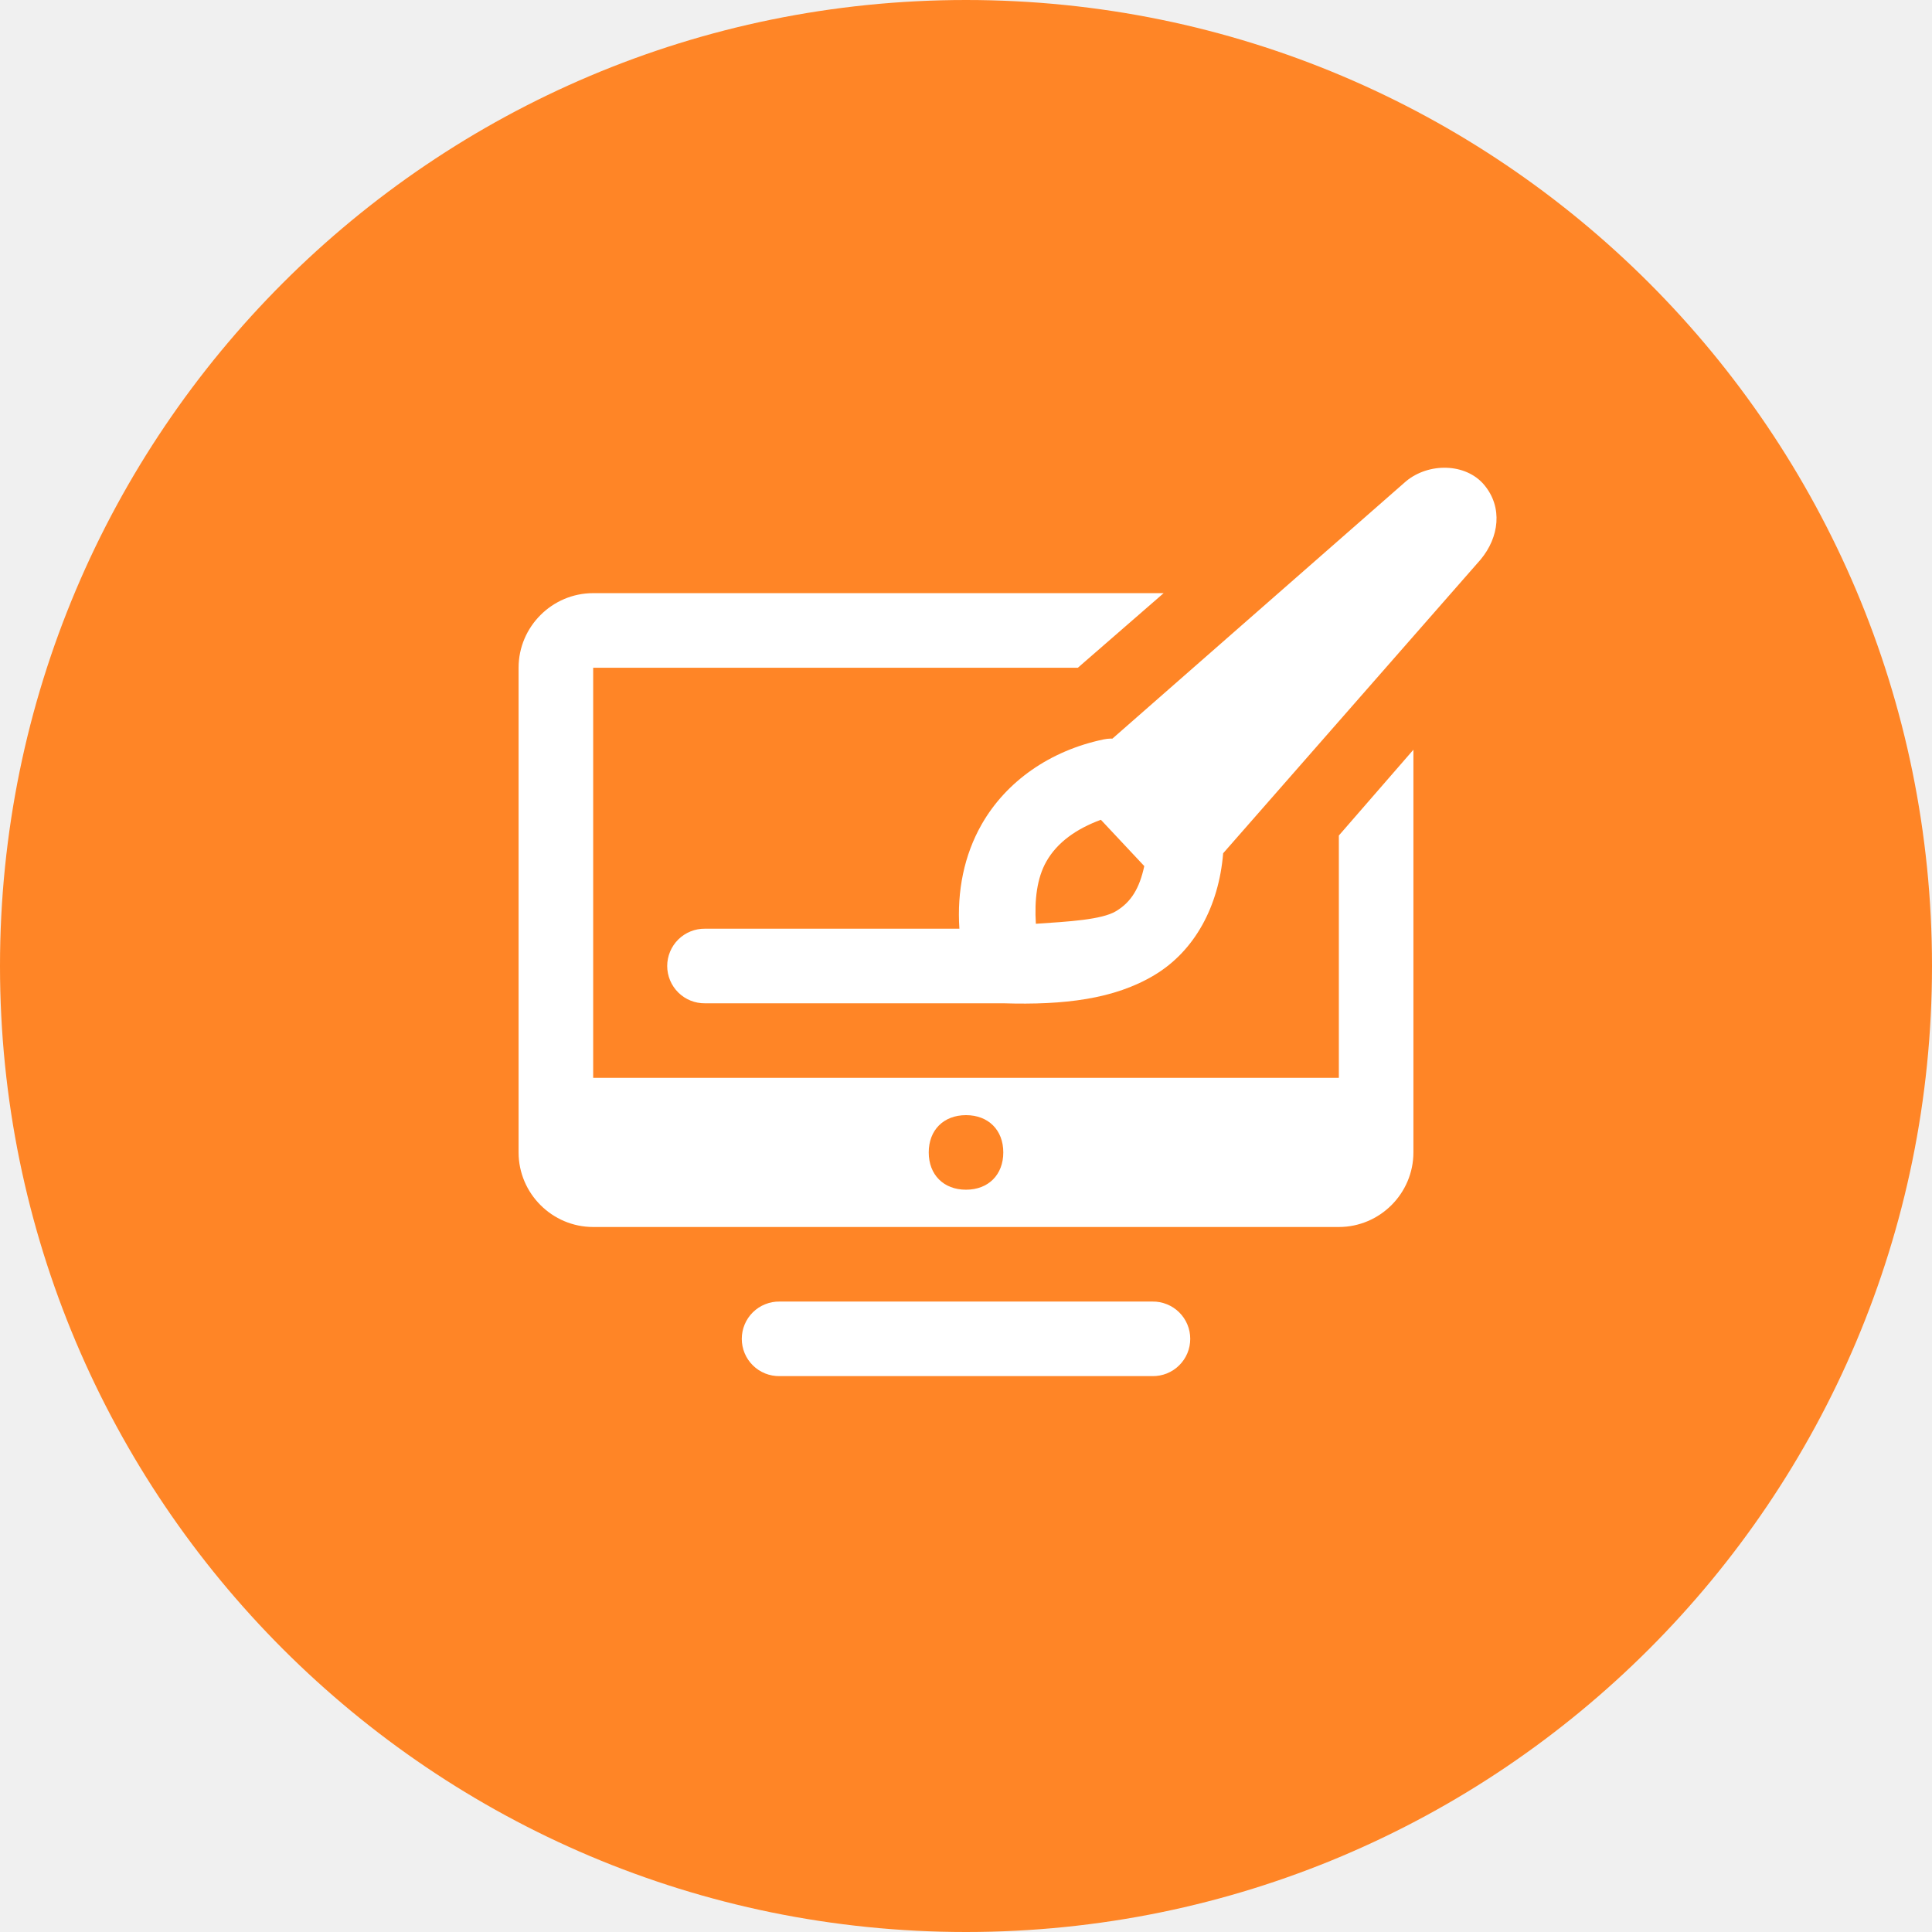
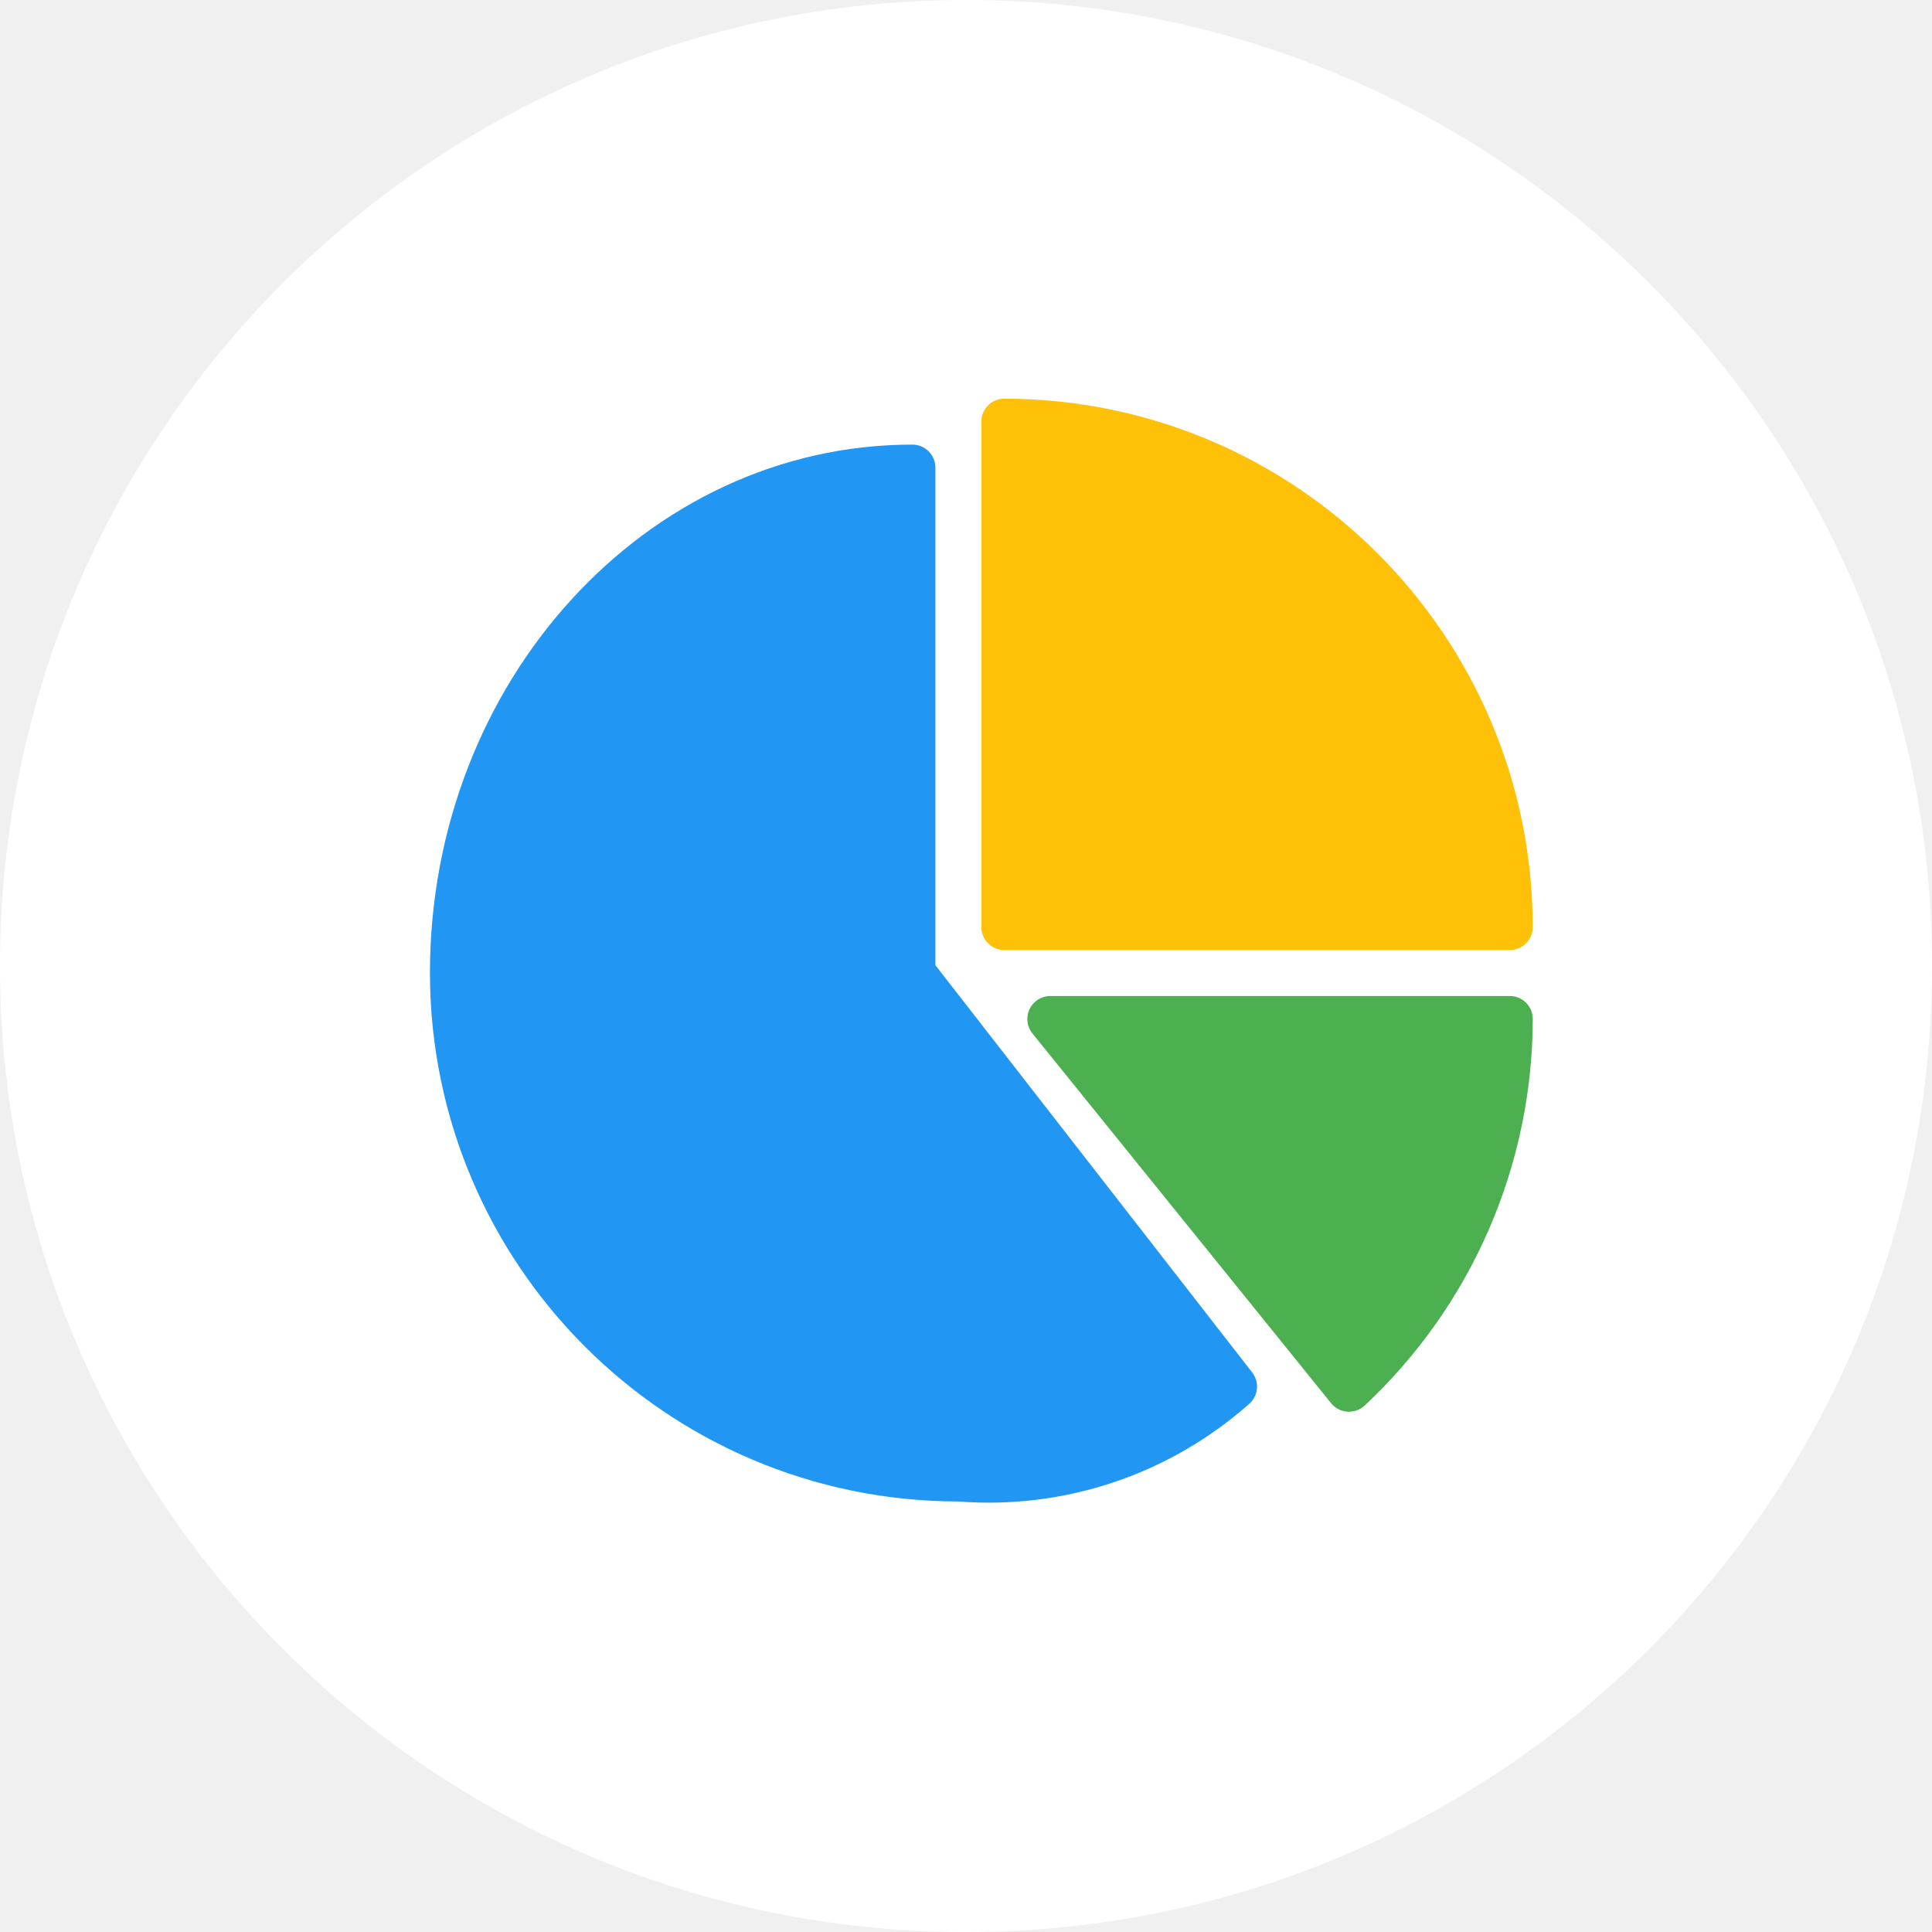
- <svg xmlns="http://www.w3.org/2000/svg" width="76" height="76" viewBox="0 0 76 76" fill="none">
-   <circle cx="38" cy="38" r="38" fill="#FF8526" />
-   <path d="M56.901 18.401C56.333 18.382 55.748 18.567 55.308 18.933L43.758 29.057C43.738 29.055 43.718 29.055 43.698 29.054C43.605 29.056 43.512 29.066 43.42 29.085C41.307 29.526 39.58 30.736 38.613 32.434C37.929 33.636 37.641 35.05 37.74 36.533H27.734C27.539 36.531 27.346 36.566 27.166 36.639C26.986 36.712 26.822 36.819 26.683 36.956C26.545 37.092 26.435 37.255 26.36 37.434C26.285 37.613 26.246 37.806 26.246 38C26.246 38.194 26.285 38.387 26.36 38.566C26.435 38.745 26.545 38.908 26.683 39.044C26.822 39.181 26.986 39.289 27.166 39.361C27.346 39.434 27.539 39.469 27.734 39.467H39.418C39.435 39.467 39.45 39.466 39.467 39.467H39.473C41.855 39.539 43.83 39.307 45.411 38.358C47.005 37.402 47.943 35.643 48.115 33.574V33.566L58.242 22.013C58.975 21.133 59.121 19.959 58.388 19.079C58.021 18.639 57.469 18.419 56.901 18.401ZM23.334 23.333C21.72 23.333 20.4 24.653 20.4 26.267V45.333C20.4 46.947 21.72 48.267 23.334 48.267H52.667C54.28 48.267 55.6 46.947 55.6 45.333V29.492L52.667 32.867V42.4H23.334V26.267H42.4L45.775 23.333H23.334ZM43.306 32.248L45.013 34.07C44.827 34.926 44.51 35.478 43.901 35.843C43.334 36.184 42.011 36.254 40.748 36.339C40.69 35.397 40.79 34.541 41.163 33.886C41.59 33.136 42.339 32.604 43.306 32.248ZM38 43.867C38.88 43.867 39.467 44.453 39.467 45.333C39.467 46.213 38.88 46.8 38 46.8C37.12 46.8 36.534 46.213 36.534 45.333C36.534 44.453 37.12 43.867 38 43.867ZM30.667 51.2C30.473 51.197 30.28 51.233 30.099 51.306C29.919 51.378 29.755 51.486 29.616 51.622C29.478 51.759 29.368 51.921 29.293 52.101C29.218 52.28 29.18 52.472 29.18 52.667C29.18 52.861 29.218 53.053 29.293 53.233C29.368 53.412 29.478 53.575 29.616 53.711C29.755 53.848 29.919 53.955 30.099 54.028C30.28 54.1 30.473 54.136 30.667 54.133H45.334C45.528 54.136 45.721 54.1 45.901 54.028C46.082 53.955 46.246 53.848 46.384 53.711C46.523 53.575 46.633 53.412 46.708 53.233C46.783 53.053 46.821 52.861 46.821 52.667C46.821 52.472 46.783 52.28 46.708 52.101C46.633 51.921 46.523 51.759 46.384 51.622C46.246 51.486 46.082 51.378 45.901 51.306C45.721 51.233 45.528 51.197 45.334 51.2H30.667Z" fill="white" />
+ <svg xmlns="http://www.w3.org/2000/svg" width="63" height="63" viewBox="0 0 63 63" fill="none">
+   <circle cx="31.5" cy="31.5" r="31.5" fill="white" />
+   <g clip-path="url(#clip0_101_192)">
+     <path d="M32.749 13C32.336 13 32 13.335 32 13.749V30.232C32 30.645 32.336 30.981 32.749 30.981H49.232C49.645 30.981 49.981 30.645 49.981 30.232C49.97 20.719 42.261 13.011 32.749 13Z" fill="#FFC107" />
+     <path d="M40.833 44.755L30.502 31.474V15.248C30.502 14.834 30.166 14.498 29.753 14.498C21.077 14.498 14.02 22.229 14.02 31.73C14.03 41.242 21.739 48.951 31.251 48.961C34.705 49.23 38.12 48.087 40.717 45.794C41.03 45.536 41.082 45.076 40.833 44.755Z" fill="#2196F3" />
+     <path d="M49.233 32.479H34.249C33.835 32.479 33.5 32.815 33.5 33.229C33.5 33.4 33.559 33.566 33.666 33.699L43.406 45.757C43.536 45.919 43.729 46.019 43.936 46.034H43.989C44.178 46.034 44.361 45.962 44.5 45.833C47.99 42.569 49.974 38.007 49.982 33.228C49.982 32.815 49.647 32.479 49.233 32.479Z" fill="#4CAF50" />
+   </g>
+   <defs>
+     <clipPath id="clip0_101_192">
+       <rect width="36" height="36" fill="white" transform="translate(14 13)" />
+     </clipPath>
+   </defs>
</svg>
